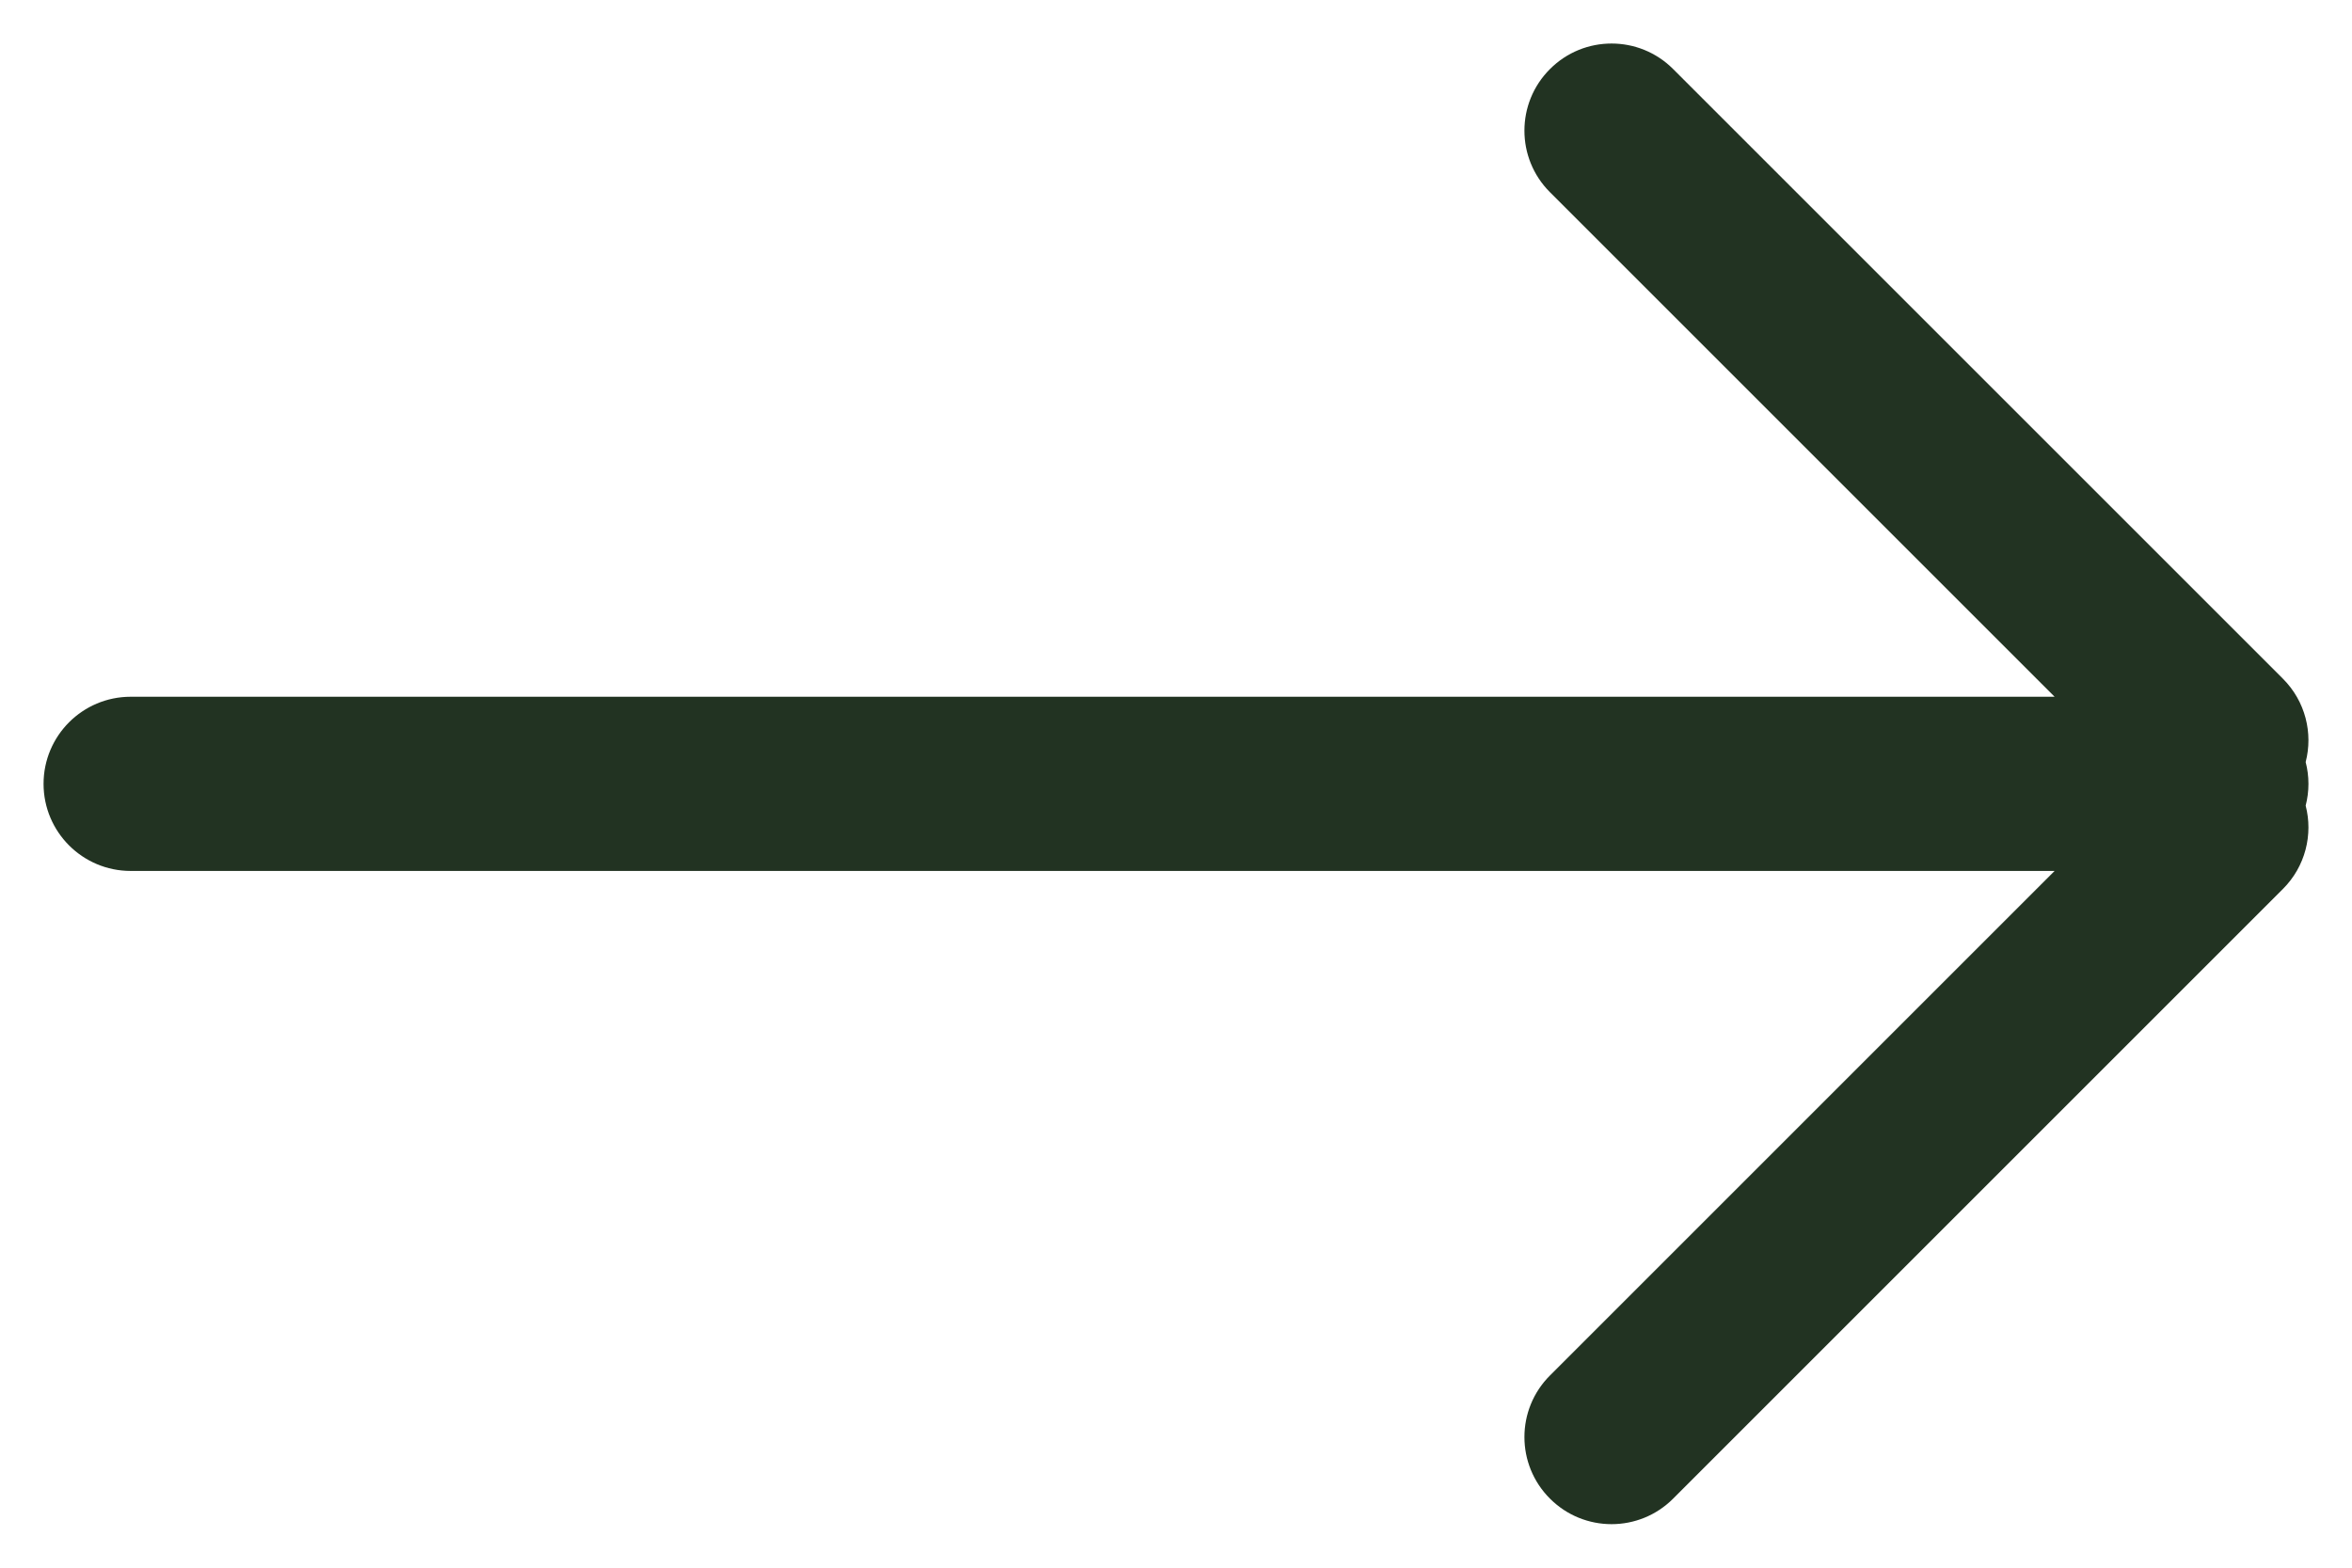
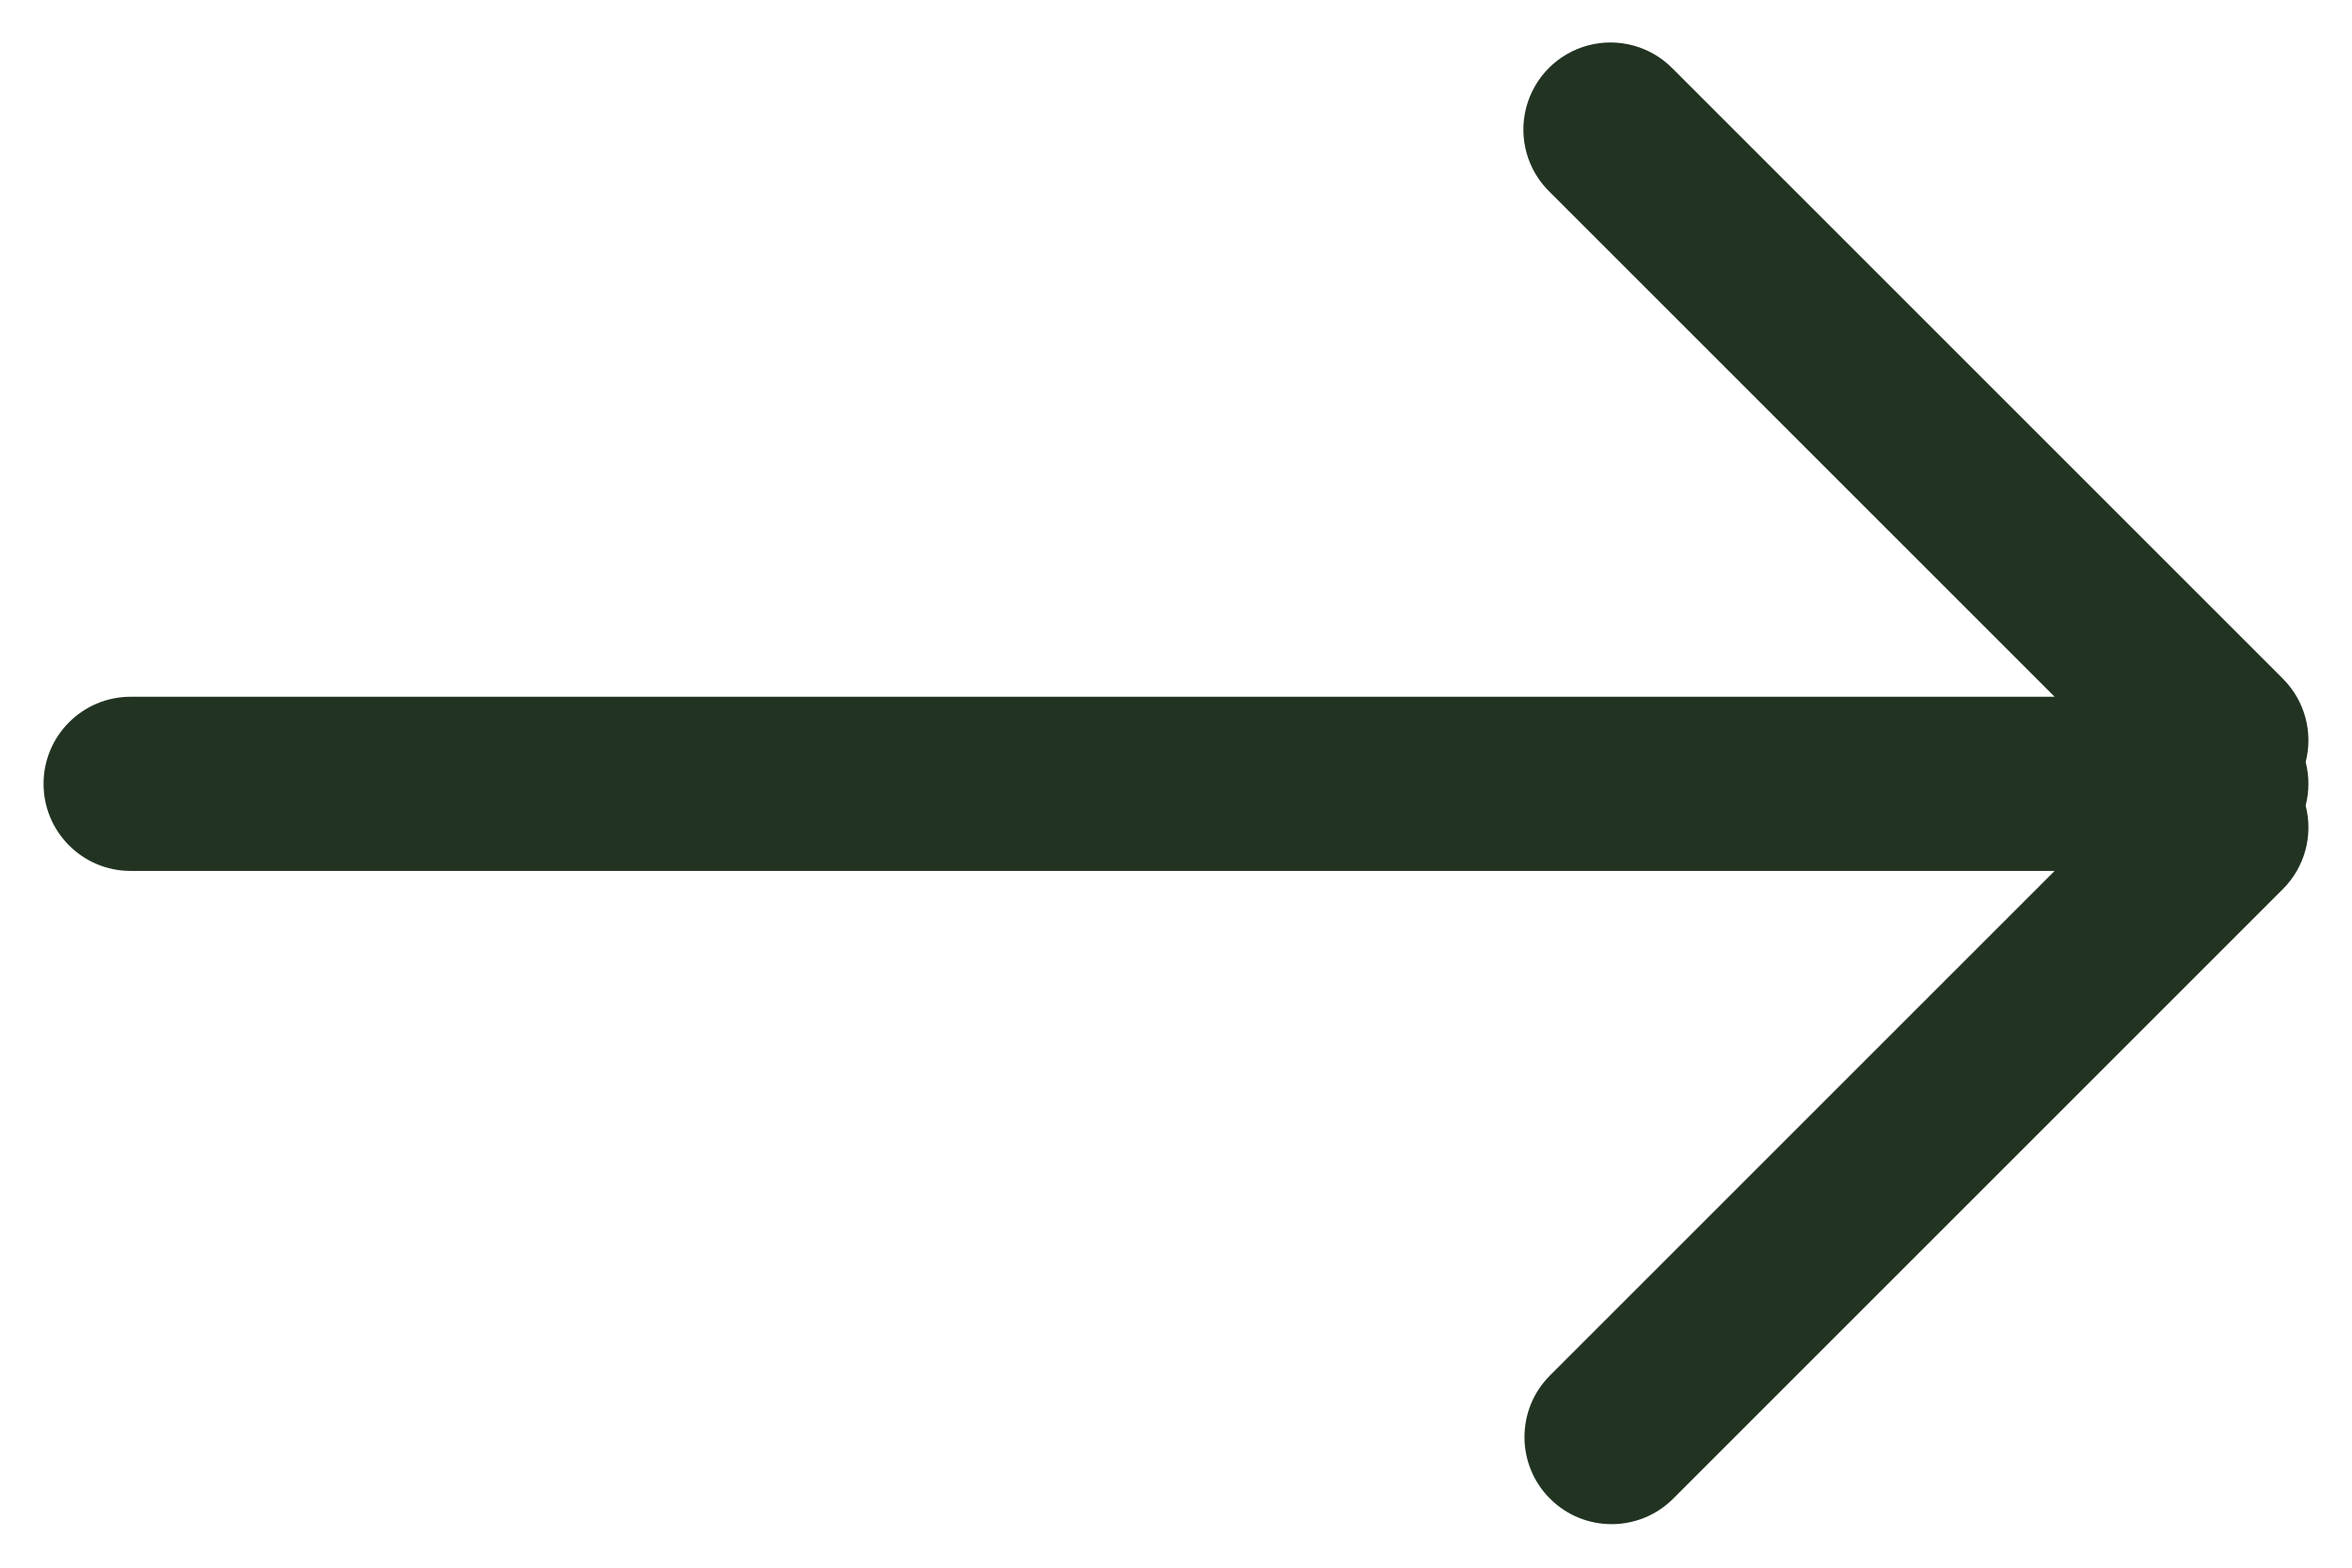
- <svg xmlns="http://www.w3.org/2000/svg" width="27px" height="18px" viewBox="0 0 27 18" version="1.1">
-   <defs />
-   <g id="Page-1" stroke="none" stroke-width="1" fill="none" fill-rule="evenodd">
-     <g id="Projects-Copy-8" transform="translate(-1283, -409)" fill="#223322">
-       <g id="Group-3" transform="translate(1231, 378)">
-         <g id="Group-5" transform="translate(52, 31)">
-           <path d="M23.586,10 L1.5,10 C0.948,10 0.5,9.552 0.5,9 C0.5,8.448 0.948,8 1.5,8 L23.586,8 L17.793,2.207 C17.402,1.817 17.402,1.183 17.793,0.793 C18.183,0.402 18.817,0.402 19.207,0.793 L26.207,7.793 C26.466,8.052 26.554,8.419 26.468,8.75 C26.489,8.83 26.5,8.914 26.5,9 C26.5,9.086 26.489,9.17 26.468,9.25 C26.554,9.581 26.466,9.948 26.207,10.207 L19.207,17.207 C18.817,17.598 18.183,17.598 17.793,17.207 C17.402,16.817 17.402,16.183 17.793,15.793 L23.586,10 Z" id="Combined-Shape" />
-         </g>
-       </g>
-     </g>
-   </g>
+ <svg xmlns="http://www.w3.org/2000/svg" width="27" height="18">
+   <path d="M23.586 10H1.5a1 1 0 1 1 0-2h22.086l-5.793-5.793A1 1 0 1 1 19.207.793l7 7a1 1 0 0 1 .261.957 1.002 1.002 0 0 1 0 .5 1 1 0 0 1-.26.957l-7 7a1 1 0 0 1-1.415-1.414L23.586 10z" fill="#232" fill-rule="evenodd" />
</svg>
